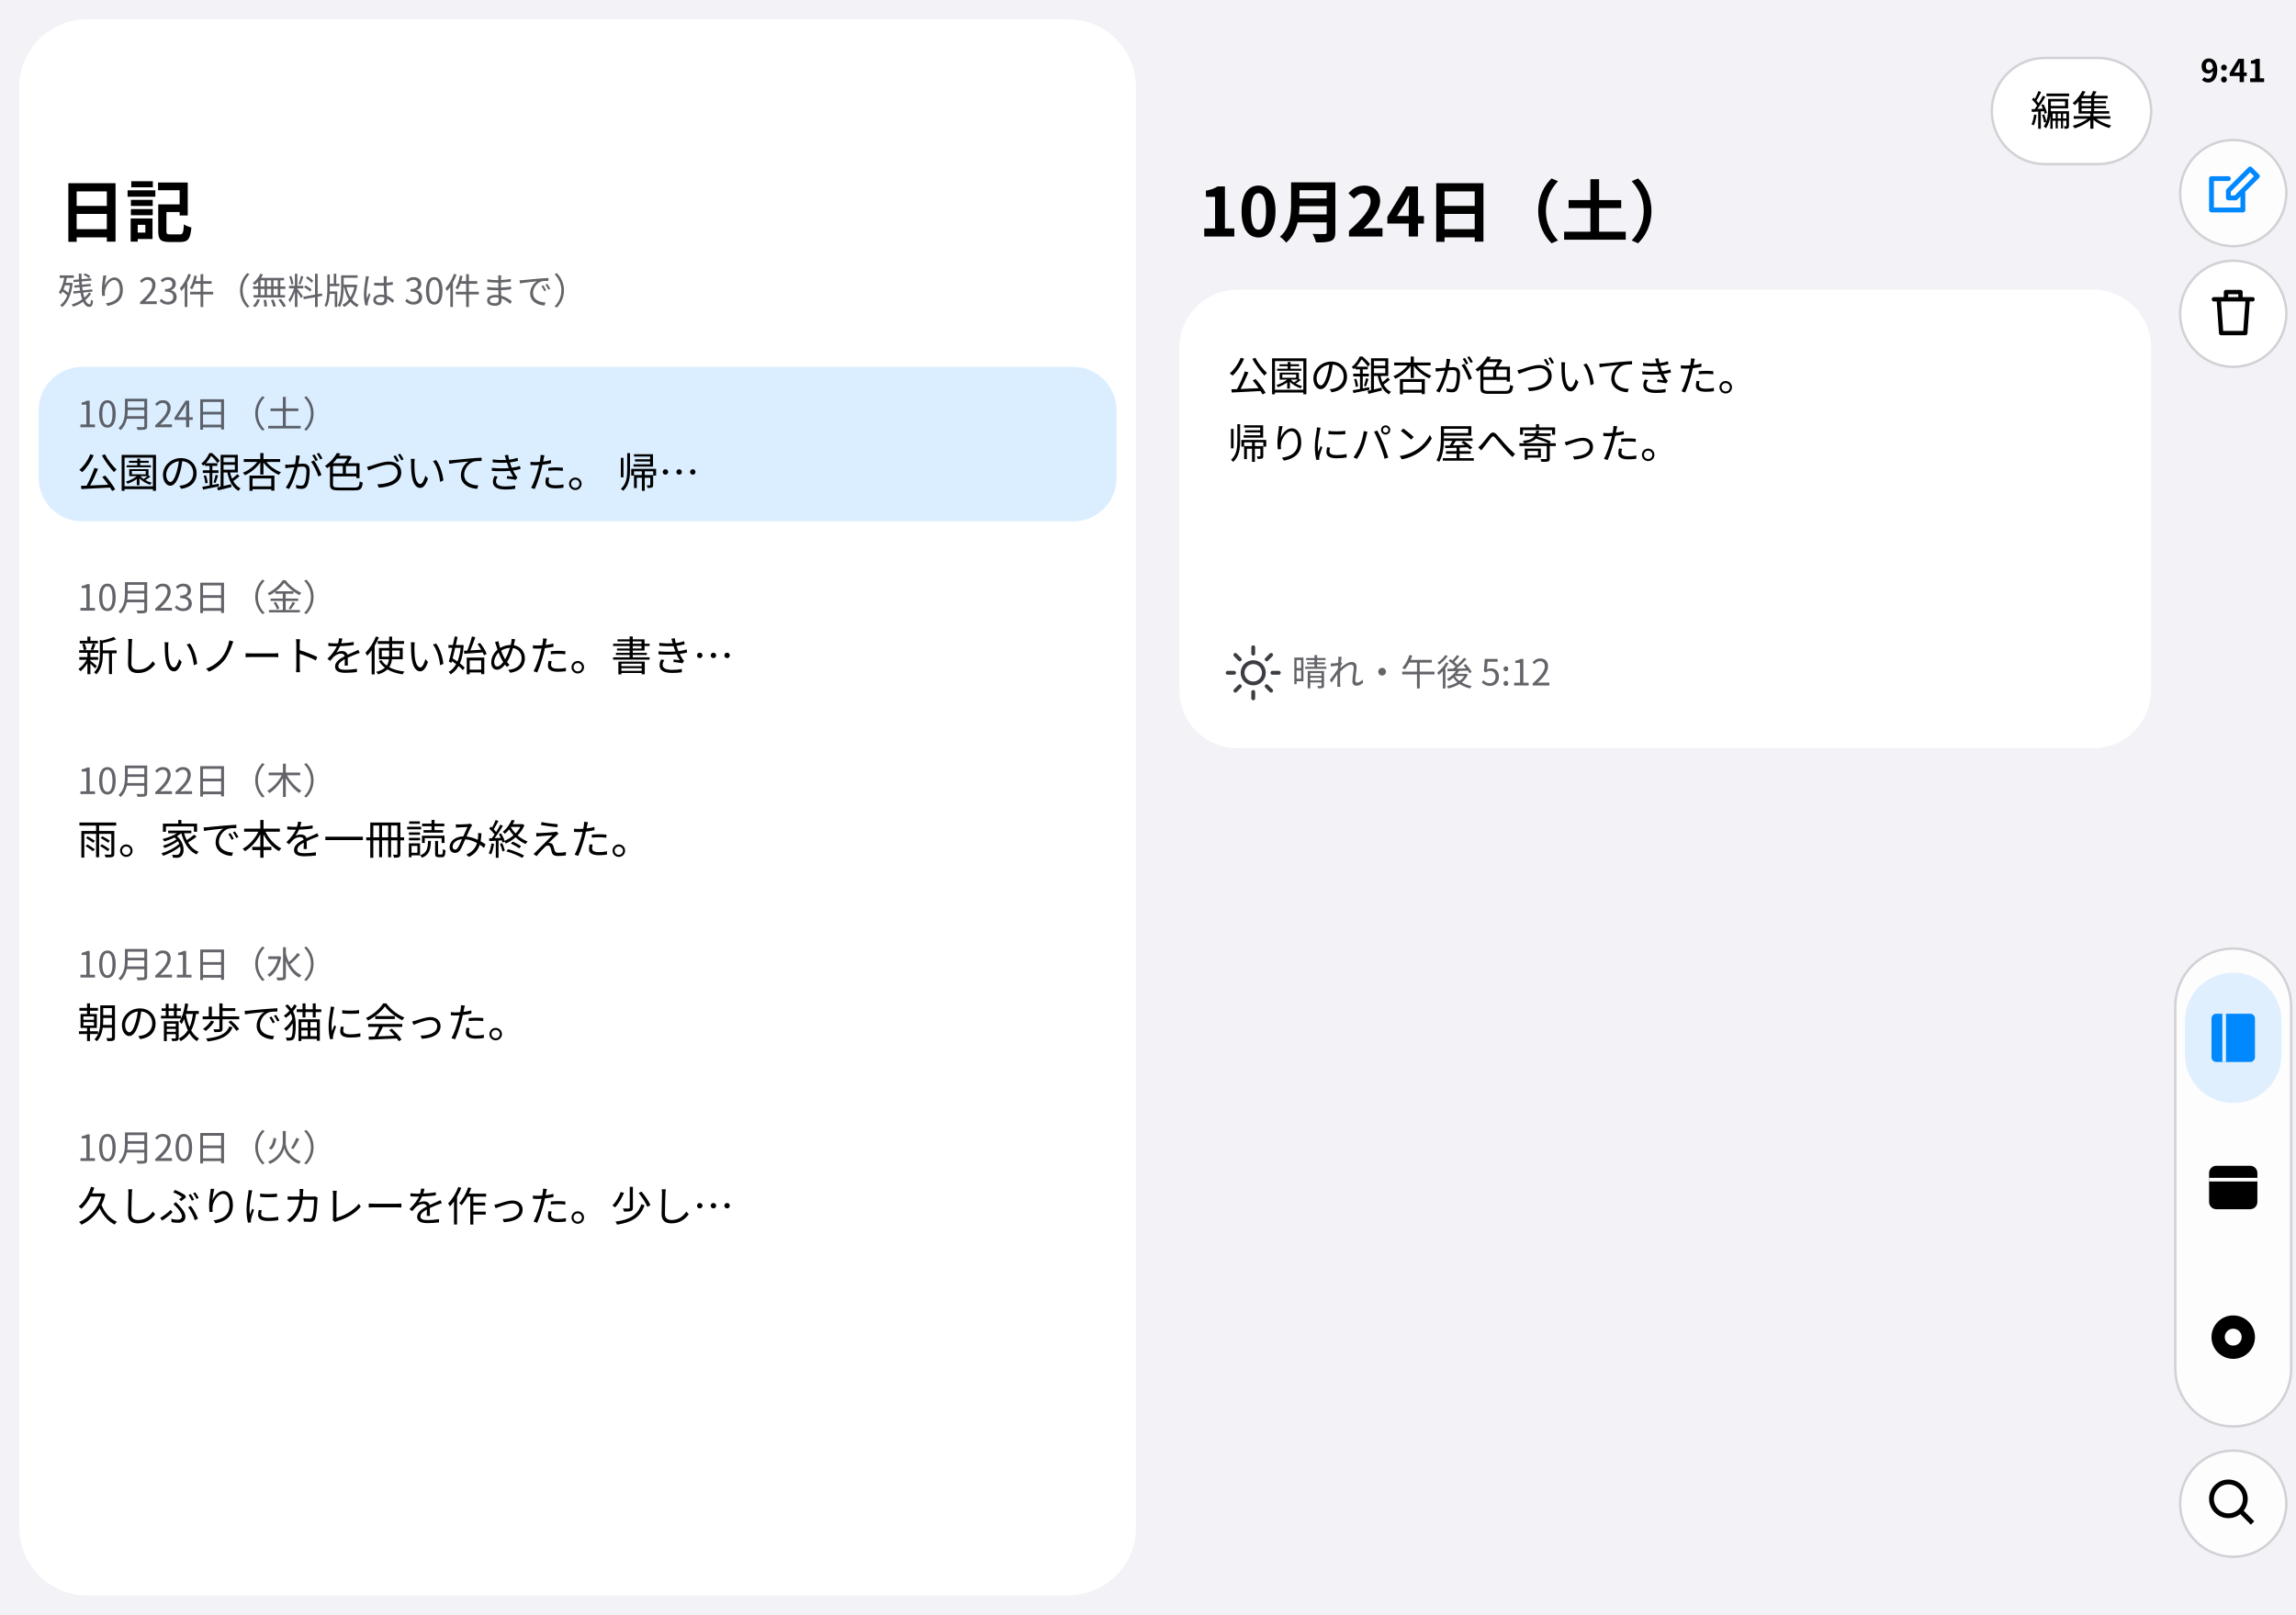
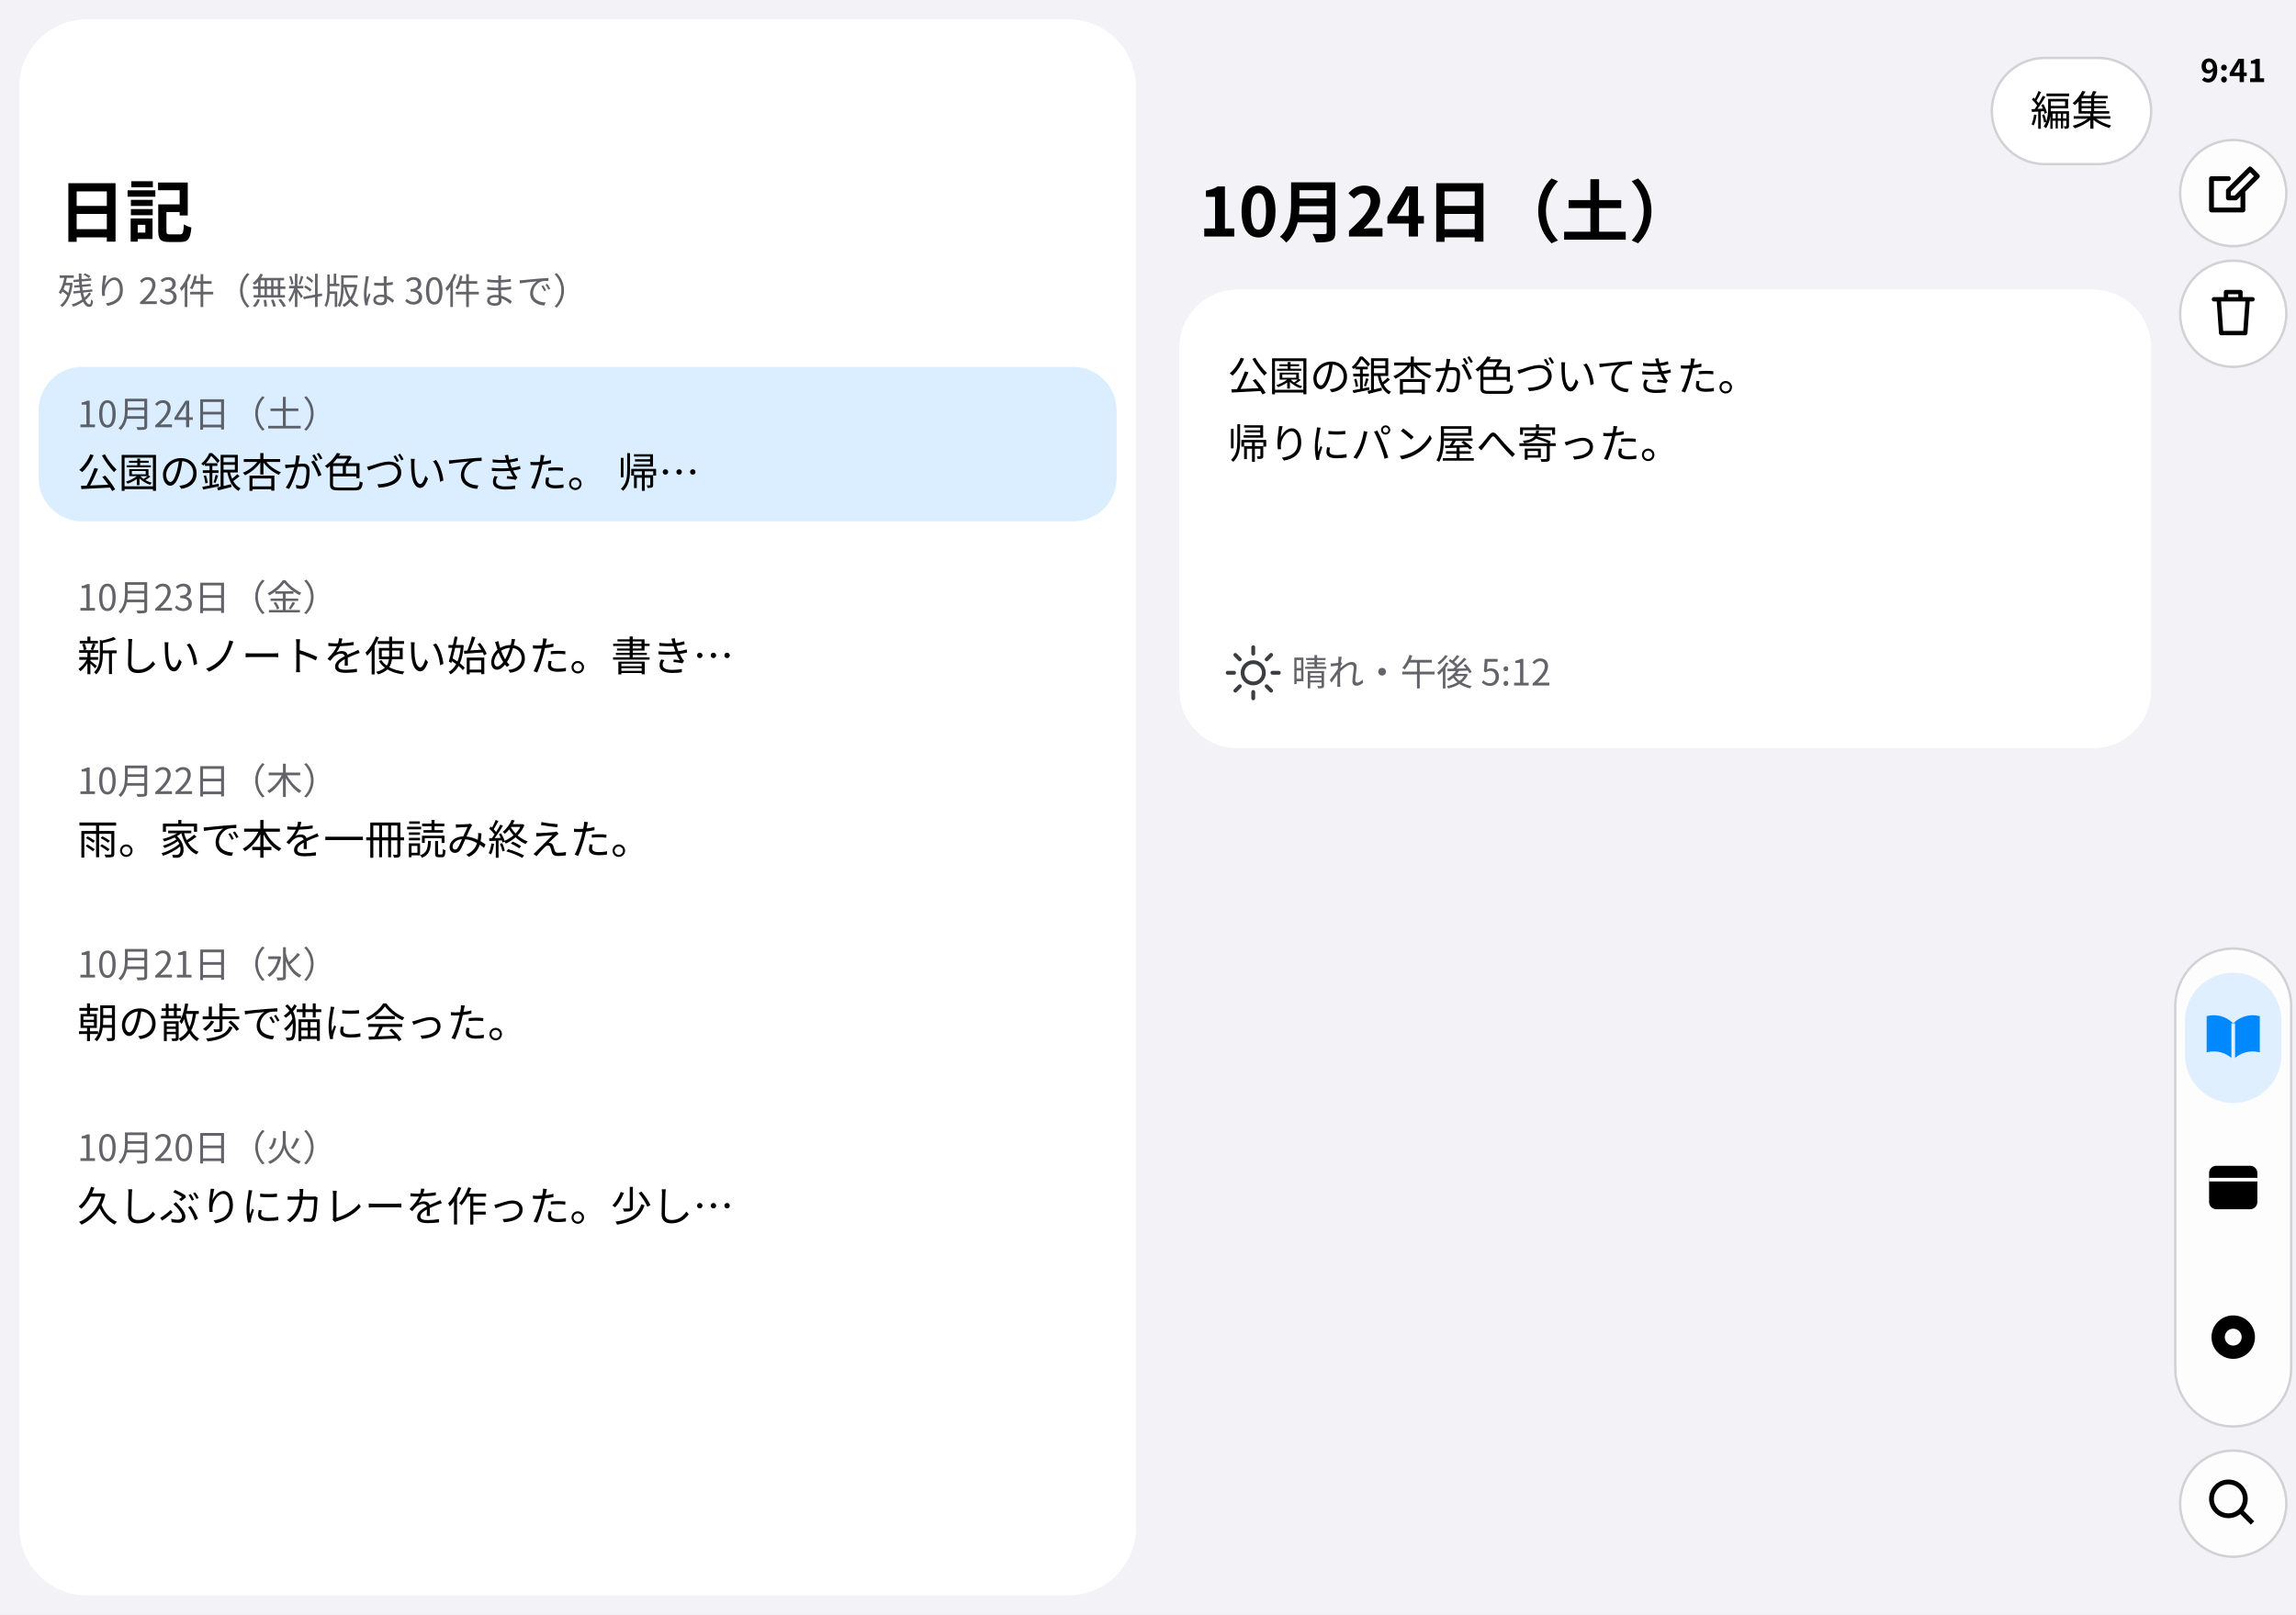
<svg xmlns="http://www.w3.org/2000/svg" width="951" height="669" viewBox="0 0 951 669" data-bg="#F2F2F7">
  <rect width="100%" height="100%" fill="#F2F2F7" />
  <text x="925.0" y="34" font-family="-apple-system, 'SF Pro Text', 'Hiragino Sans', 'Noto Sans JP', 'Noto Sans CJK JP', sans-serif" font-size="13" font-weight="600" fill="#000000" text-anchor="middle">9:41</text>
  <circle cx="925.0" cy="80" r="22" fill="#FFFFFF" fill-opacity="0.82" stroke="#D1D1D6" />
-   <g transform="translate(913.0,68) scale(1.0)" fill="none" stroke="#0088FF" stroke-width="2" stroke-linecap="round" stroke-linejoin="round">
+   <g transform="translate(913.0,68) scale(1.0)" fill="none" stroke="#000000" stroke-width="2" stroke-linecap="round" stroke-linejoin="round">
    <path d="M3 6h7M3 6v13h13v-7" />
    <path d="M19 2l3 3-9 9h-3v-3z" />
  </g>
  <g aria-label="削除">
    <circle cx="925.0" cy="130" r="22" fill="#FFFFFF" stroke="#D1D1D6" />
    <g fill="none" stroke="#000000" stroke-width="1.8" stroke-linecap="round" stroke-linejoin="round">
      <path d="M917.0 124h16M922.0 124v-3h6v3M919.0 124l1 14h10l1-14" />
    </g>
  </g>
  <circle cx="925.0" cy="623" r="22" fill="#FFFFFF" fill-opacity="0.82" stroke="#D1D1D6" />
  <g fill="none" stroke="#000000" stroke-width="2">
    <circle cx="923.0" cy="621" r="7" />
    <path d="M928.0 626l5 5" />
  </g>
  <rect x="901.0" y="393" width="48" height="198" rx="24" fill="#FFFFFF" fill-opacity="0.82" stroke="#D1D1D6" />
  <rect x="905.0" y="403" width="40" height="54" rx="20" fill="#0088FF" fill-opacity="0.12" />
-   <rect x="916.0" y="420" width="18" height="20" rx="2" fill="#0088FF" />
-   <rect x="920.5" y="420" width="1.5" height="20" fill="#E0F1FF" />
+   <path d="M925.0 424c-3-3-7-4-11-3v15c4-1 8 0 11 3c3-3 7-4 11-3v-15c-4-1-8 0-11 3z" fill="#0088FF" />
+   <rect x="924.25" y="424" width="1.5" height="15" fill="#E0F1FF" />
  <rect x="915.0" y="483" width="20" height="18" rx="3" fill="#000000" />
  <rect x="915.0" y="488" width="20" height="1.5" fill="#FFFFFF" />
  <circle cx="925.0" cy="554" r="9" fill="#000000" />
  <circle cx="925.0" cy="554" r="3.5" fill="#FFFFFF" />
  <rect x="8" y="8" width="462.5" height="653" rx="28" fill="#FFFFFF" />
  <text x="24" y="98" font-family="-apple-system, 'SF Pro Text', 'Hiragino Sans', 'Noto Sans JP', 'Noto Sans CJK JP', sans-serif" font-size="28" font-weight="700" fill="#000000" text-anchor="start" data-bg="#FFFFFF">日記</text>
  <text x="24" y="126" font-family="-apple-system, 'SF Pro Text', 'Hiragino Sans', 'Noto Sans JP', 'Noto Sans CJK JP', sans-serif" font-size="15" font-weight="400" fill="#3C3C43" text-anchor="start" opacity="0.8" data-bg="#FFFFFF">残り 23件（無料版は 30件まで）</text>
  <rect x="16" y="152" width="446.5" height="64" rx="18" fill="#DBEEFF" />
  <text x="32" y="177" font-family="-apple-system, 'SF Pro Text', 'Hiragino Sans', 'Noto Sans JP', 'Noto Sans CJK JP', sans-serif" font-size="15" font-weight="400" fill="#3C3C43" text-anchor="start" opacity="0.8" data-bg="#DBEEFF">10月24日（土）</text>
  <text x="32" y="202" font-family="-apple-system, 'SF Pro Text', 'Hiragino Sans', 'Noto Sans JP', 'Noto Sans CJK JP', sans-serif" font-size="17" font-weight="400" fill="#000000" text-anchor="start" data-bg="#DBEEFF">公園の銀杏が色づいてきた。 帰…</text>
  <text x="32" y="253" font-family="-apple-system, 'SF Pro Text', 'Hiragino Sans', 'Noto Sans JP', 'Noto Sans CJK JP', sans-serif" font-size="15" font-weight="400" fill="#3C3C43" text-anchor="start" opacity="0.8" data-bg="#FFFFFF">10月23日（金）</text>
  <text x="32" y="278" font-family="-apple-system, 'SF Pro Text', 'Hiragino Sans', 'Noto Sans JP', 'Noto Sans CJK JP', sans-serif" font-size="17" font-weight="400" fill="#000000" text-anchor="start" data-bg="#FFFFFF">新しいノートを使い始めた。書き…</text>
  <text x="32" y="329" font-family="-apple-system, 'SF Pro Text', 'Hiragino Sans', 'Noto Sans JP', 'Noto Sans CJK JP', sans-serif" font-size="15" font-weight="400" fill="#3C3C43" text-anchor="start" opacity="0.8" data-bg="#FFFFFF">10月22日（木）</text>
  <text x="32" y="354" font-family="-apple-system, 'SF Pro Text', 'Hiragino Sans', 'Noto Sans JP', 'Noto Sans CJK JP', sans-serif" font-size="17" font-weight="400" fill="#000000" text-anchor="start" data-bg="#FFFFFF">雨。家で本を一冊読み終えた。</text>
  <text x="32" y="405" font-family="-apple-system, 'SF Pro Text', 'Hiragino Sans', 'Noto Sans JP', 'Noto Sans CJK JP', sans-serif" font-size="15" font-weight="400" fill="#3C3C43" text-anchor="start" opacity="0.8" data-bg="#FFFFFF">10月21日（水）</text>
  <text x="32" y="430" font-family="-apple-system, 'SF Pro Text', 'Hiragino Sans', 'Noto Sans JP', 'Noto Sans CJK JP', sans-serif" font-size="17" font-weight="400" fill="#000000" text-anchor="start" data-bg="#FFFFFF">朝の散歩で猫に会った。</text>
  <text x="32" y="481" font-family="-apple-system, 'SF Pro Text', 'Hiragino Sans', 'Noto Sans JP', 'Noto Sans CJK JP', sans-serif" font-size="15" font-weight="400" fill="#3C3C43" text-anchor="start" opacity="0.8" data-bg="#FFFFFF">10月20日（火）</text>
  <text x="32" y="506" font-family="-apple-system, 'SF Pro Text', 'Hiragino Sans', 'Noto Sans JP', 'Noto Sans CJK JP', sans-serif" font-size="17" font-weight="400" fill="#000000" text-anchor="start" data-bg="#FFFFFF">久しぶりにカレーを作った。少し…</text>
  <text x="496.5" y="98" font-family="-apple-system, 'SF Pro Text', 'Hiragino Sans', 'Noto Sans JP', 'Noto Sans CJK JP', sans-serif" font-size="28" font-weight="700" fill="#000000" text-anchor="start">10月24日（土）</text>
  <rect x="825.0" y="24" width="66" height="44" rx="22" fill="#FFFFFF" stroke="#D1D1D6" />
  <text x="858.0" y="52" font-family="-apple-system, 'SF Pro Text', 'Hiragino Sans', 'Noto Sans JP', 'Noto Sans CJK JP', sans-serif" font-size="17" font-weight="400" fill="#000000" text-anchor="middle" data-bg="#FFFFFF">編集</text>
  <rect x="488.5" y="120" width="402.5" height="190" rx="24" fill="#FFFFFF" />
  <text x="508.5" y="162" font-family="-apple-system, 'SF Pro Text', 'Hiragino Sans', 'Noto Sans JP', 'Noto Sans CJK JP', sans-serif" font-size="17" font-weight="400" fill="#000000" text-anchor="start" data-bg="#FFFFFF">公園の銀杏が色づいてきた。</text>
  <text x="508.5" y="190" font-family="-apple-system, 'SF Pro Text', 'Hiragino Sans', 'Noto Sans JP', 'Noto Sans CJK JP', sans-serif" font-size="17" font-weight="400" fill="#000000" text-anchor="start" data-bg="#FFFFFF">帰りにパン屋へ寄った。</text>
  <g transform="translate(519.0882 278.75) scale(0.8823529)">
    <g stroke="#3C3C43" stroke-width="1.8" fill="none" stroke-linecap="round">
      <circle cx="0" cy="0" r="5" fill="none" />
      <path d="M9.0 0.0l3.0 0.0" />
      <path d="M-9.0 0.0l-3.0 0.0" />
      <path d="M0.0 9.0l0.0 3.0" />
      <path d="M0.0 -9.0l0.0 -3.0" />
      <path d="M6.3 6.3l2.1 2.1" />
      <path d="M-6.3 6.3l-2.1 2.1" />
      <path d="M6.3 -6.3l2.1 -2.1" />
      <path d="M-6.3 -6.3l-2.1 -2.1" />
    </g>
  </g>
  <text x="534.971" y="284" font-family="-apple-system, 'SF Pro Text', 'Hiragino Sans', 'Noto Sans JP', 'Noto Sans CJK JP', sans-serif" font-size="15" font-weight="400" fill="#3C3C43" text-anchor="start" opacity="0.8" data-bg="#FFFFFF">晴れ・午後 5:12</text>
</svg>
